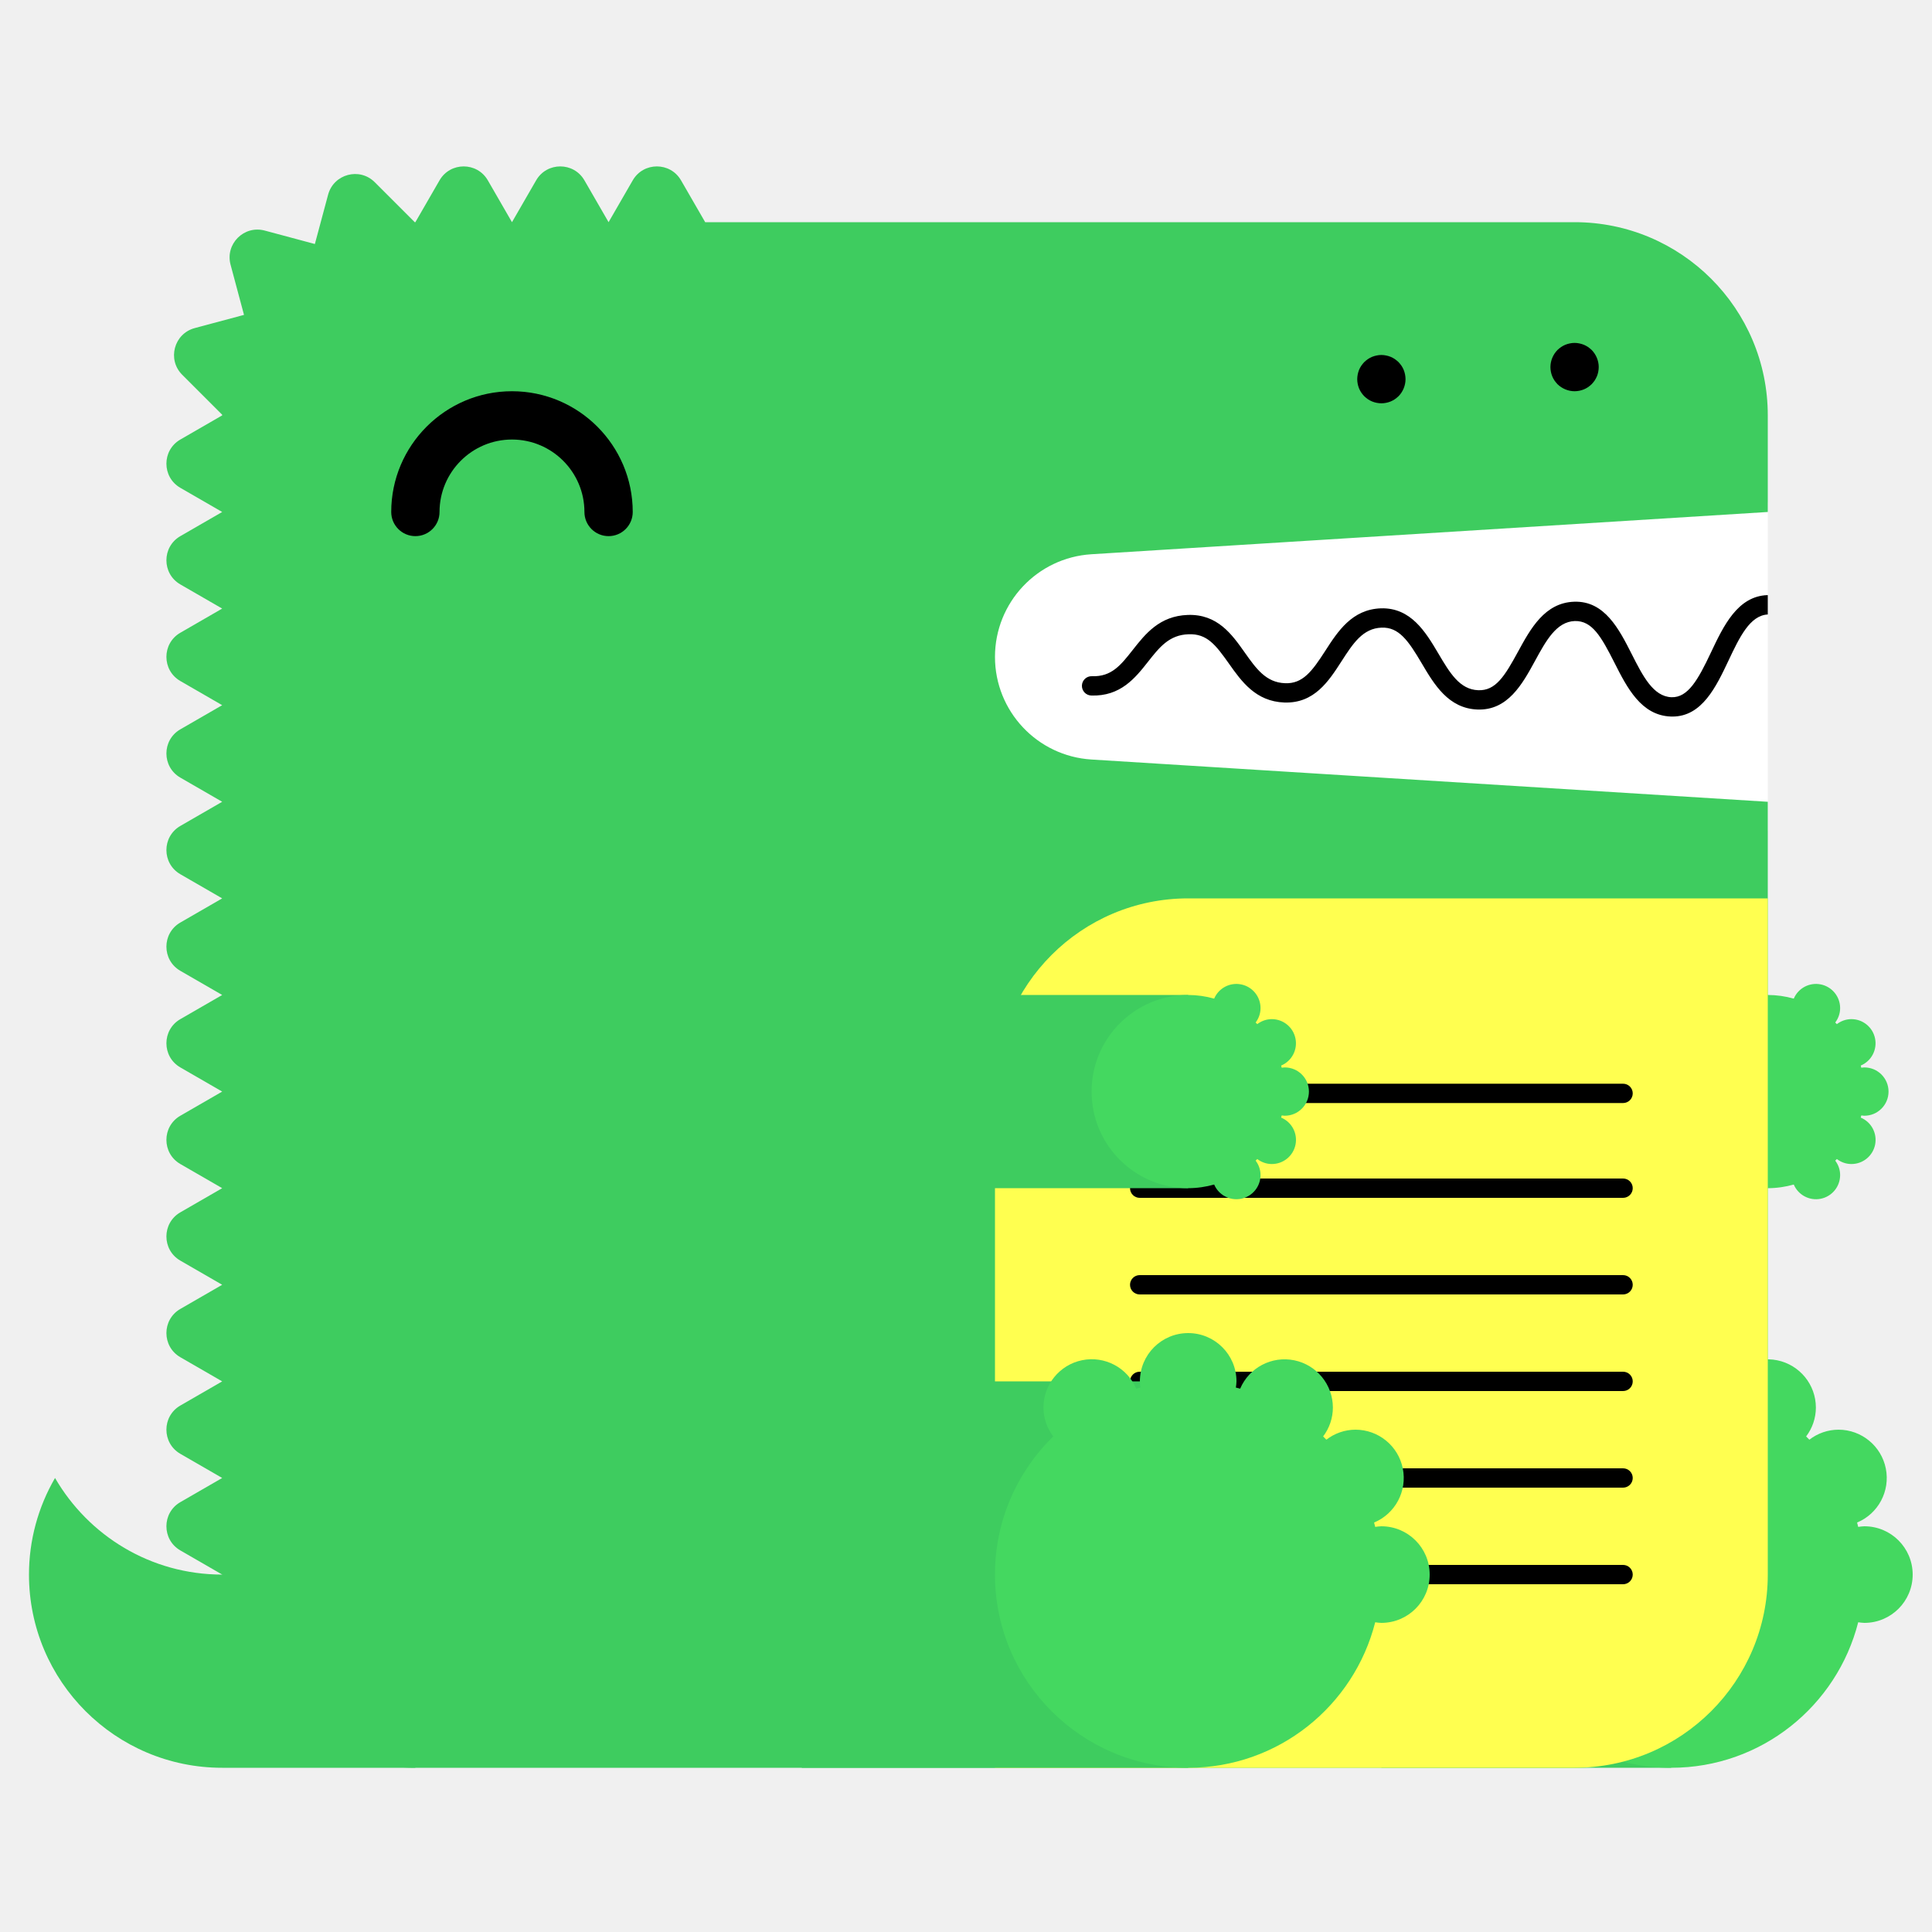
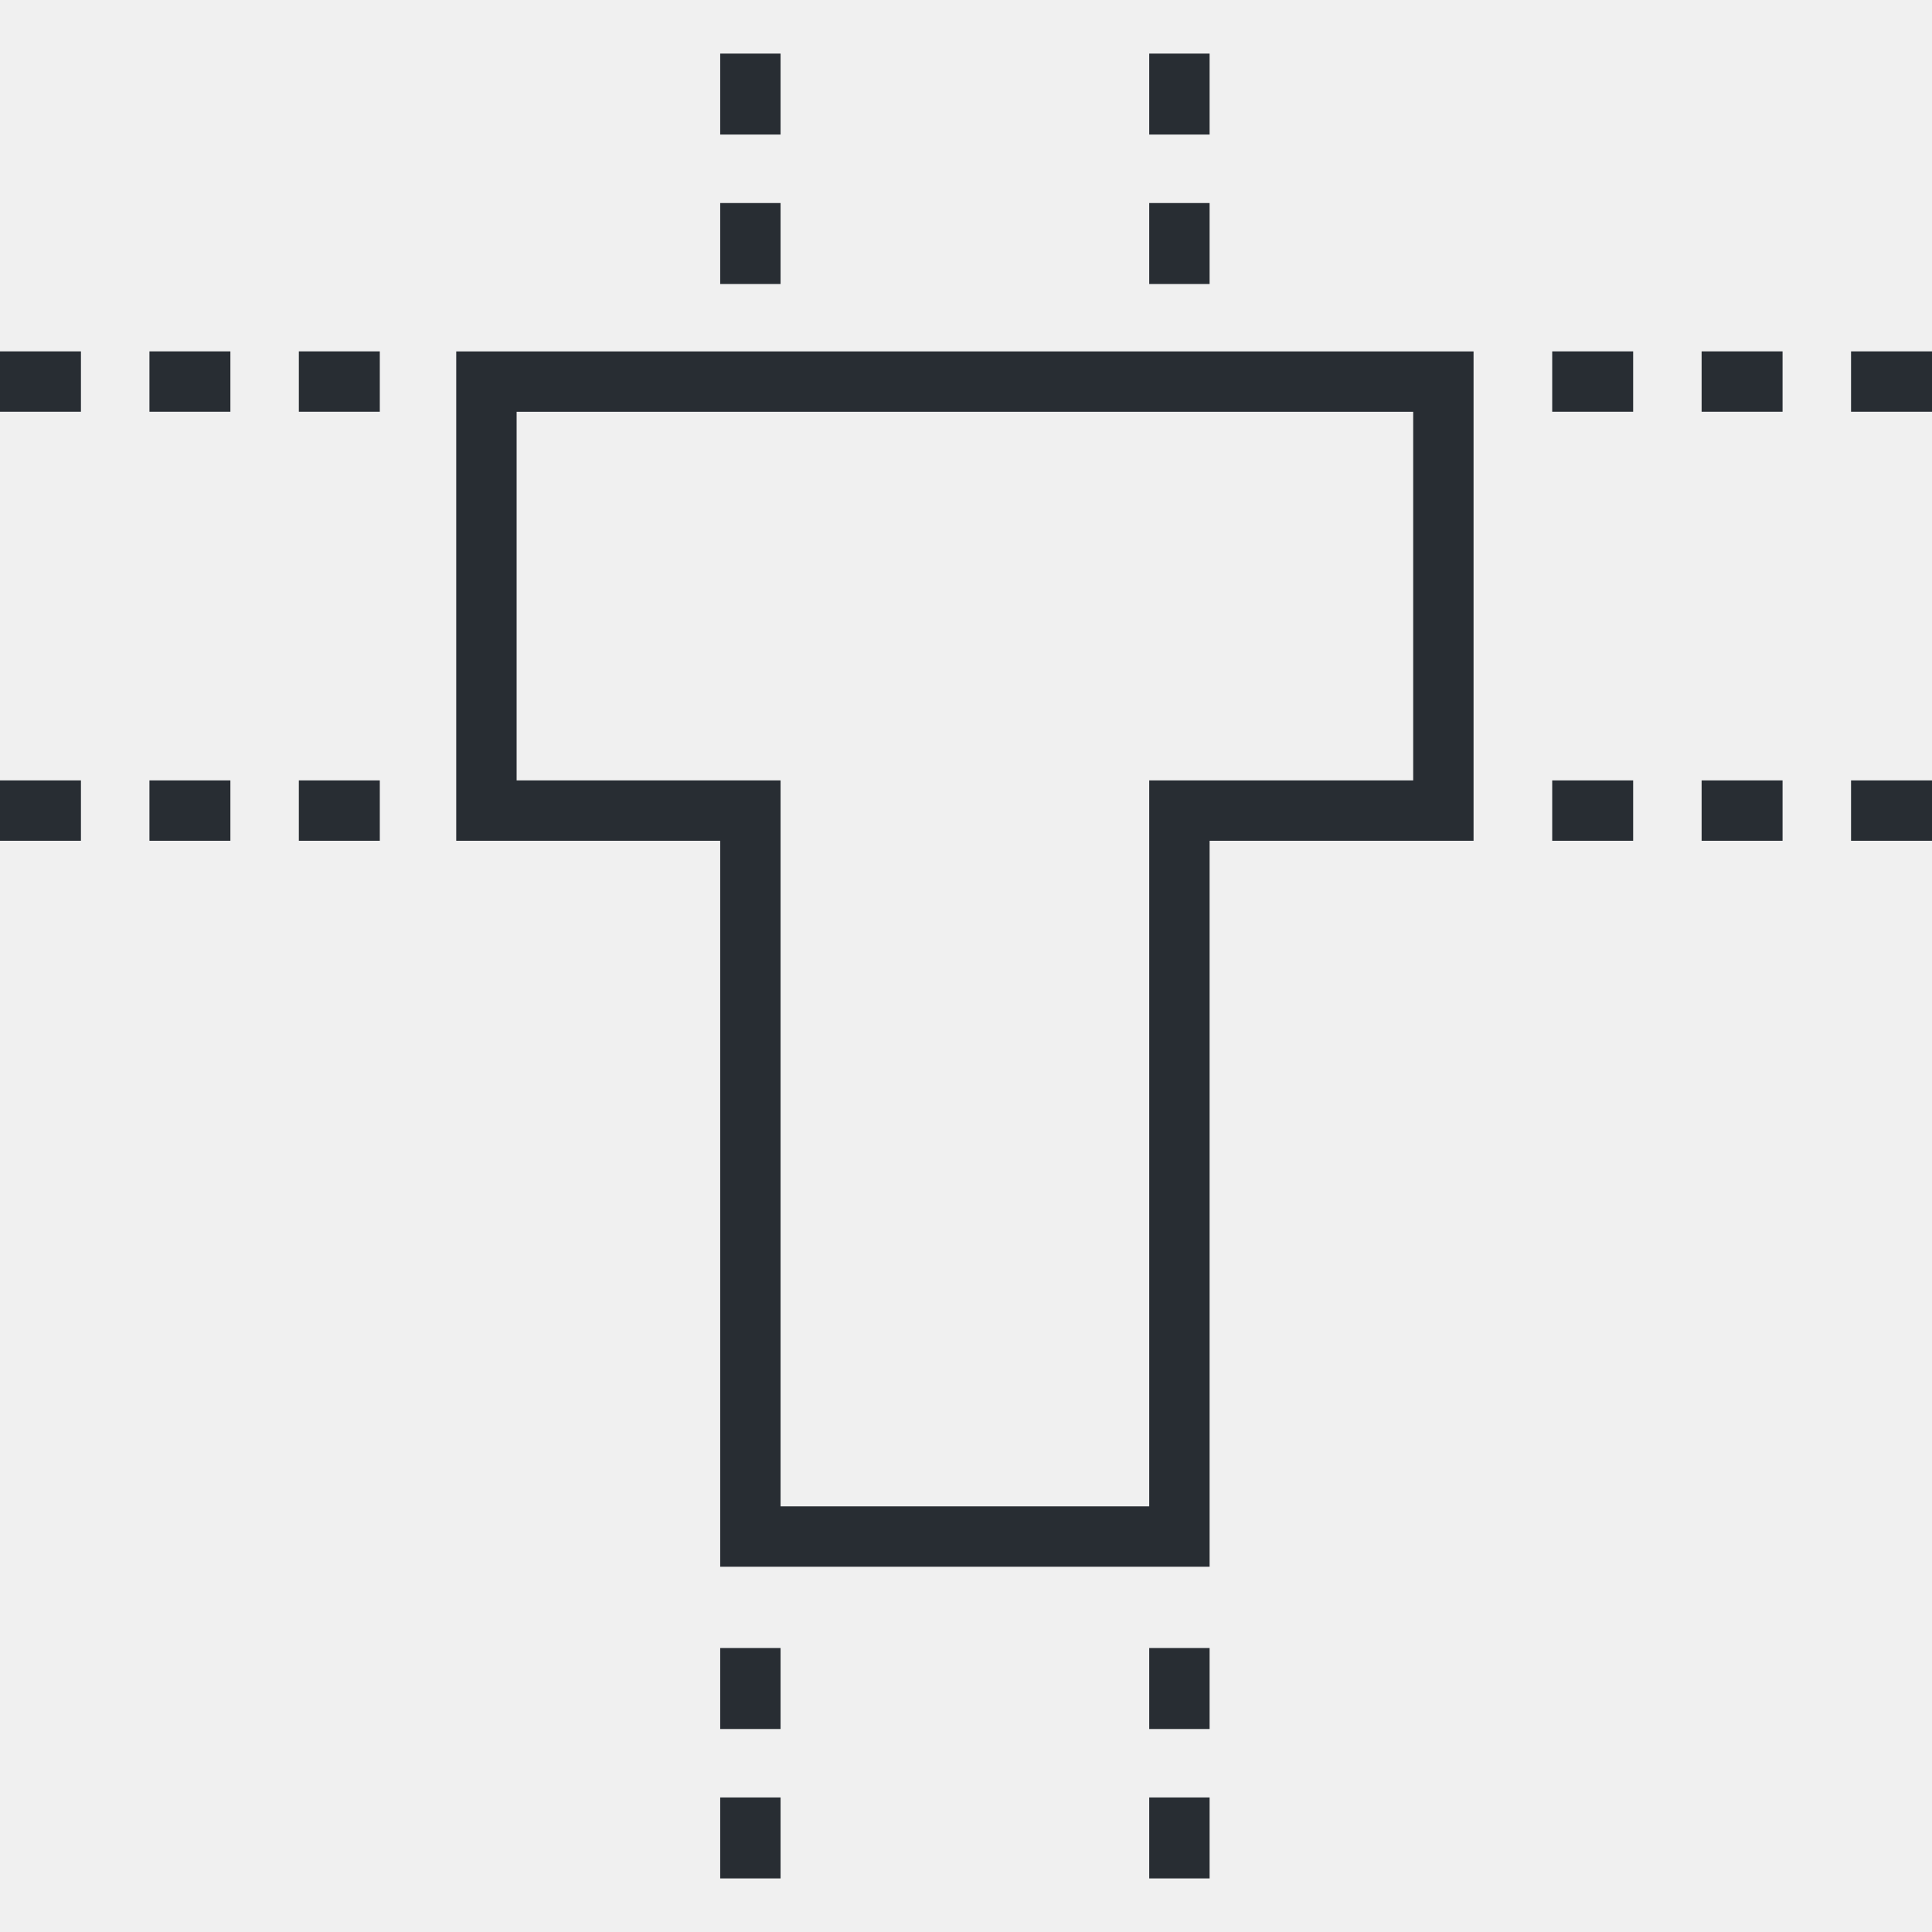
- <svg xmlns="http://www.w3.org/2000/svg" width="200" height="200" viewBox="0 0 200 200">
-   <g fill="none" fill-rule="evenodd">
-     <path fill="#FFF" d="M99 52h84v34H99z" />
-     <path d="M23 163c-7.398 0-13.843-4.027-17.303-10A19.886 19.886 0 0 0 3 163c0 11.046 8.954 20 20 20h20v-20H23z" fill="#3ECC5F" />
-     <path d="M112.98 57.376L183 53V43c0-11.046-8.954-20-20-20H73l-2.5-4.33c-1.112-1.925-3.889-1.925-5 0L63 23l-2.5-4.33c-1.111-1.925-3.889-1.925-5 0L53 23l-2.5-4.33c-1.111-1.925-3.889-1.925-5 0L43 23c-.022 0-.042.003-.065.003l-4.142-4.141c-1.57-1.571-4.252-.853-4.828 1.294l-1.369 5.104-5.192-1.392c-2.148-.575-4.111 1.389-3.535 3.536l1.39 5.193-5.102 1.367c-2.148.576-2.867 3.259-1.296 4.83l4.142 4.142c0 .021-.003.042-.003.064l-4.33 2.5c-1.925 1.111-1.925 3.889 0 5L23 53l-4.33 2.5c-1.925 1.111-1.925 3.889 0 5L23 63l-4.33 2.5c-1.925 1.111-1.925 3.889 0 5L23 73l-4.33 2.5c-1.925 1.111-1.925 3.889 0 5L23 83l-4.33 2.5c-1.925 1.111-1.925 3.889 0 5L23 93l-4.33 2.5c-1.925 1.111-1.925 3.889 0 5L23 103l-4.33 2.5c-1.925 1.111-1.925 3.889 0 5L23 113l-4.33 2.5c-1.925 1.111-1.925 3.889 0 5L23 123l-4.33 2.5c-1.925 1.111-1.925 3.889 0 5L23 133l-4.33 2.5c-1.925 1.111-1.925 3.889 0 5L23 143l-4.33 2.5c-1.925 1.111-1.925 3.889 0 5L23 153l-4.33 2.5c-1.925 1.111-1.925 3.889 0 5L23 163c0 11.046 8.954 20 20 20h120c11.046 0 20-8.954 20-20V83l-70.02-4.376A10.645 10.645 0 0 1 103 68c0-5.621 4.37-10.273 9.98-10.624" fill="#3ECC5F" />
-     <path fill="#3ECC5F" d="M143 183h30v-40h-30z" />
-     <path d="M193 158c-.219 0-.428.037-.639.064-.038-.15-.074-.301-.116-.451A5 5 0 0 0 190.32 148a4.96 4.96 0 0 0-3.016 1.036 26.531 26.531 0 0 0-.335-.336 4.955 4.955 0 0 0 1.011-2.987 5 5 0 0 0-9.599-1.959c-.148-.042-.297-.077-.445-.115.027-.211.064-.42.064-.639a5 5 0 0 0-5-5 5 5 0 0 0-5 5c0 .219.037.428.064.639-.148.038-.297.073-.445.115a4.998 4.998 0 0 0-9.599 1.959c0 1.125.384 2.151 1.011 2.987-3.717 3.632-6.031 8.693-6.031 14.3 0 11.046 8.954 20 20 20 9.339 0 17.16-6.41 19.361-15.064.211.027.42.064.639.064a5 5 0 0 0 5-5 5 5 0 0 0-5-5" fill="#44D860" />
-     <path fill="#3ECC5F" d="M153 123h30v-20h-30z" />
-     <path d="M193 115.5a2.5 2.5 0 1 0 0-5c-.109 0-.214.019-.319.032-.02-.075-.037-.15-.058-.225a2.501 2.501 0 0 0-.963-4.807c-.569 0-1.088.197-1.508.518a6.653 6.653 0 0 0-.168-.168c.314-.417.506-.931.506-1.494a2.5 2.5 0 0 0-4.8-.979A9.987 9.987 0 0 0 183 103c-5.522 0-10 4.478-10 10s4.478 10 10 10c.934 0 1.833-.138 2.69-.377a2.5 2.5 0 0 0 4.8-.979c0-.563-.192-1.077-.506-1.494.057-.055.113-.111.168-.168.42.321.939.518 1.508.518a2.5 2.5 0 0 0 .963-4.807c.021-.074.038-.15.058-.225.105.013.21.032.319.032" fill="#44D860" />
-     <path d="M63 55.5a2.5 2.5 0 0 1-2.5-2.5c0-4.136-3.364-7.5-7.5-7.5s-7.5 3.364-7.5 7.5a2.5 2.5 0 1 1-5 0c0-6.893 5.607-12.5 12.5-12.5S65.5 46.107 65.5 53a2.5 2.5 0 0 1-2.5 2.5" fill="#000" />
-     <path d="M103 183h60c11.046 0 20-8.954 20-20V93h-60c-11.046 0-20 8.954-20 20v70z" fill="#FFFF50" />
-     <path d="M168.02 124h-50.04a1 1 0 1 1 0-2h50.04a1 1 0 1 1 0 2m0 20h-50.04a1 1 0 1 1 0-2h50.04a1 1 0 1 1 0 2m0 20h-50.04a1 1 0 1 1 0-2h50.04a1 1 0 1 1 0 2m0-49.814h-50.04a1 1 0 1 1 0-2h50.04a1 1 0 1 1 0 2m0 19.814h-50.04a1 1 0 1 1 0-2h50.04a1 1 0 1 1 0 2m0 20h-50.04a1 1 0 1 1 0-2h50.04a1 1 0 1 1 0 2M183 61.611c-.012 0-.022-.006-.034-.005-3.09.105-4.552 3.196-5.842 5.923-1.346 2.85-2.387 4.703-4.093 4.647-1.889-.068-2.969-2.202-4.113-4.46-1.314-2.594-2.814-5.536-5.963-5.426-3.046.104-4.513 2.794-5.807 5.167-1.377 2.528-2.314 4.065-4.121 3.994-1.927-.07-2.951-1.805-4.136-3.813-1.321-2.236-2.848-4.75-5.936-4.664-2.994.103-4.465 2.385-5.763 4.4-1.373 2.13-2.335 3.428-4.165 3.351-1.973-.07-2.992-1.51-4.171-3.177-1.324-1.873-2.816-3.993-5.895-3.89-2.928.1-4.399 1.97-5.696 3.618-1.232 1.564-2.194 2.802-4.229 2.724a1 1 0 0 0-.072 2c3.017.101 4.545-1.8 5.872-3.487 1.177-1.496 2.193-2.787 4.193-2.855 1.926-.082 2.829 1.115 4.195 3.045 1.297 1.834 2.769 3.914 5.731 4.021 3.103.104 4.596-2.215 5.918-4.267 1.182-1.834 2.202-3.417 4.15-3.484 1.793-.067 2.769 1.35 4.145 3.681 1.297 2.197 2.766 4.686 5.787 4.796 3.125.108 4.634-2.62 5.949-5.035 1.139-2.088 2.214-4.06 4.119-4.126 1.793-.042 2.728 1.595 4.111 4.33 1.292 2.553 2.757 5.445 5.825 5.556l.169.003c3.064 0 4.518-3.075 5.805-5.794 1.139-2.41 2.217-4.68 4.067-4.773v-2z" fill="#000" />
-     <path fill="#3ECC5F" d="M83 183h40v-40H83z" />
-     <path d="M143 158c-.219 0-.428.037-.639.064-.038-.15-.074-.301-.116-.451A5 5 0 0 0 140.32 148a4.96 4.96 0 0 0-3.016 1.036 26.531 26.531 0 0 0-.335-.336 4.955 4.955 0 0 0 1.011-2.987 5 5 0 0 0-9.599-1.959c-.148-.042-.297-.077-.445-.115.027-.211.064-.42.064-.639a5 5 0 0 0-5-5 5 5 0 0 0-5 5c0 .219.037.428.064.639-.148.038-.297.073-.445.115a4.998 4.998 0 0 0-9.599 1.959c0 1.125.384 2.151 1.011 2.987-3.717 3.632-6.031 8.693-6.031 14.3 0 11.046 8.954 20 20 20 9.339 0 17.16-6.41 19.361-15.064.211.027.42.064.639.064a5 5 0 0 0 5-5 5 5 0 0 0-5-5" fill="#44D860" />
-     <path fill="#3ECC5F" d="M83 123h40v-20H83z" />
-     <path d="M133 115.5a2.5 2.5 0 1 0 0-5c-.109 0-.214.019-.319.032-.02-.075-.037-.15-.058-.225a2.501 2.501 0 0 0-.963-4.807c-.569 0-1.088.197-1.508.518a6.653 6.653 0 0 0-.168-.168c.314-.417.506-.931.506-1.494a2.5 2.5 0 0 0-4.8-.979A9.987 9.987 0 0 0 123 103c-5.522 0-10 4.478-10 10s4.478 10 10 10c.934 0 1.833-.138 2.69-.377a2.5 2.5 0 0 0 4.8-.979c0-.563-.192-1.077-.506-1.494.057-.055.113-.111.168-.168.42.321.939.518 1.508.518a2.5 2.5 0 0 0 .963-4.807c.021-.074.038-.15.058-.225.105.013.21.032.319.032" fill="#44D860" />
-     <path d="M143 41.75c-.16 0-.33-.02-.49-.05a2.52 2.52 0 0 1-.47-.14c-.15-.06-.29-.14-.431-.23-.13-.09-.259-.2-.38-.31-.109-.12-.219-.24-.309-.38s-.17-.28-.231-.43a2.619 2.619 0 0 1-.189-.96c0-.16.02-.33.05-.49.03-.16.08-.31.139-.47.061-.15.141-.29.231-.43.09-.13.2-.26.309-.38.121-.11.25-.22.38-.31.141-.09.281-.17.431-.23.149-.06.31-.11.47-.14.32-.07.65-.07.98 0 .159.03.32.08.47.14.149.06.29.14.43.23.13.09.259.2.38.31.11.12.22.25.31.38.09.14.17.28.23.43.06.16.11.31.14.47.029.16.05.33.05.49 0 .66-.271 1.31-.73 1.77-.121.11-.25.22-.38.31-.14.09-.281.17-.43.23a2.565 2.565 0 0 1-.96.19m20-1.25c-.66 0-1.3-.27-1.771-.73a3.802 3.802 0 0 1-.309-.38c-.09-.14-.17-.28-.231-.43a2.619 2.619 0 0 1-.189-.96c0-.66.27-1.3.729-1.77.121-.11.25-.22.38-.31.141-.09.281-.17.431-.23.149-.06.31-.11.47-.14.32-.07.66-.07.98 0 .159.03.32.08.47.14.149.06.29.14.43.23.13.09.259.2.38.31.459.47.73 1.11.73 1.77 0 .16-.021.33-.05.49-.03.16-.08.32-.14.47-.07.15-.14.29-.23.43-.09.13-.2.26-.31.38-.121.11-.25.22-.38.31-.14.09-.281.17-.43.23a2.565 2.565 0 0 1-.96.19" fill="#000" />
+ <svg xmlns="http://www.w3.org/2000/svg" version="1.1" id="Layer_1" x="0px" y="0px" width="128px" height="128px" viewBox="0 0 128 128" enable-background="new 0 0 128 128" xml:space="preserve">
+   <g>
+     <g>
+       <g>
+         <path fill="#282D33" d="M80.139,103.801H47.715V55.703H30.227V23.282h67.4v32.421H80.139V103.801z M51.715,99.801h24.424V51.703     h17.488V27.282h-59.4v24.421h17.488V99.801z" />
+       </g>
+       <g>
+         <g>
+           <rect y="23.279" fill="#282D33" width="5.362" height="4" />
+         </g>
+         <g>
+           <rect x="9.901" y="23.279" fill="#282D33" width="5.363" height="4" />
+         </g>
+         <g>
+           <rect x="19.799" y="23.279" fill="#282D33" width="5.364" height="4" />
+         </g>
+       </g>
+       <g>
+         <g>
+           <rect x="102.838" y="23.279" fill="#282D33" width="5.363" height="4" />
+         </g>
+         <g>
+           <rect x="112.736" y="23.279" fill="#282D33" width="5.363" height="4" />
+         </g>
+         <g>
+           <rect x="122.637" y="23.279" fill="#282D33" width="5.363" height="4" />
+         </g>
+       </g>
+       <g>
+         <g>
+           <rect x="76.139" y="3.551" fill="#282D33" width="4" height="5.363" />
+         </g>
+         <g>
+           <rect x="76.139" y="13.452" fill="#282D33" width="4" height="5.364" />
+         </g>
+       </g>
+       <g>
+         <g>
+           <rect x="47.715" y="3.551" fill="#282D33" width="4" height="5.363" />
+         </g>
+         <g>
+           <rect x="47.715" y="13.452" fill="#282D33" width="4" height="5.364" />
+         </g>
+       </g>
+       <g>
+         <g>
+           <rect x="76.139" y="109.186" fill="#282D33" width="4" height="5.365" />
+         </g>
+         <g>
+           <rect x="76.139" y="119.086" fill="#282D33" width="4" height="5.363" />
+         </g>
+       </g>
+       <g>
+         <g>
+           <rect x="47.715" y="109.186" fill="#282D33" width="4" height="5.365" />
+         </g>
+         <g>
+           <rect x="47.715" y="119.086" fill="#282D33" width="4" height="5.363" />
+         </g>
+       </g>
+       <g>
+         <g>
+           <rect y="51.703" fill="#282D33" width="5.362" height="4" />
+         </g>
+         <g>
+           <rect x="9.901" y="51.703" fill="#282D33" width="5.363" height="4" />
+         </g>
+         <g>
+           <rect x="19.799" y="51.703" fill="#282D33" width="5.364" height="4" />
+         </g>
+       </g>
+       <g>
+         <g>
+           <rect x="102.838" y="51.703" fill="#282D33" width="5.363" height="4" />
+         </g>
+         <g>
+           <rect x="112.736" y="51.703" fill="#282D33" width="5.363" height="4" />
+         </g>
+         <g>
+           <rect x="122.637" y="51.703" fill="#282D33" width="5.363" height="4" />
+         </g>
+       </g>
+     </g>
  </g>
</svg>
